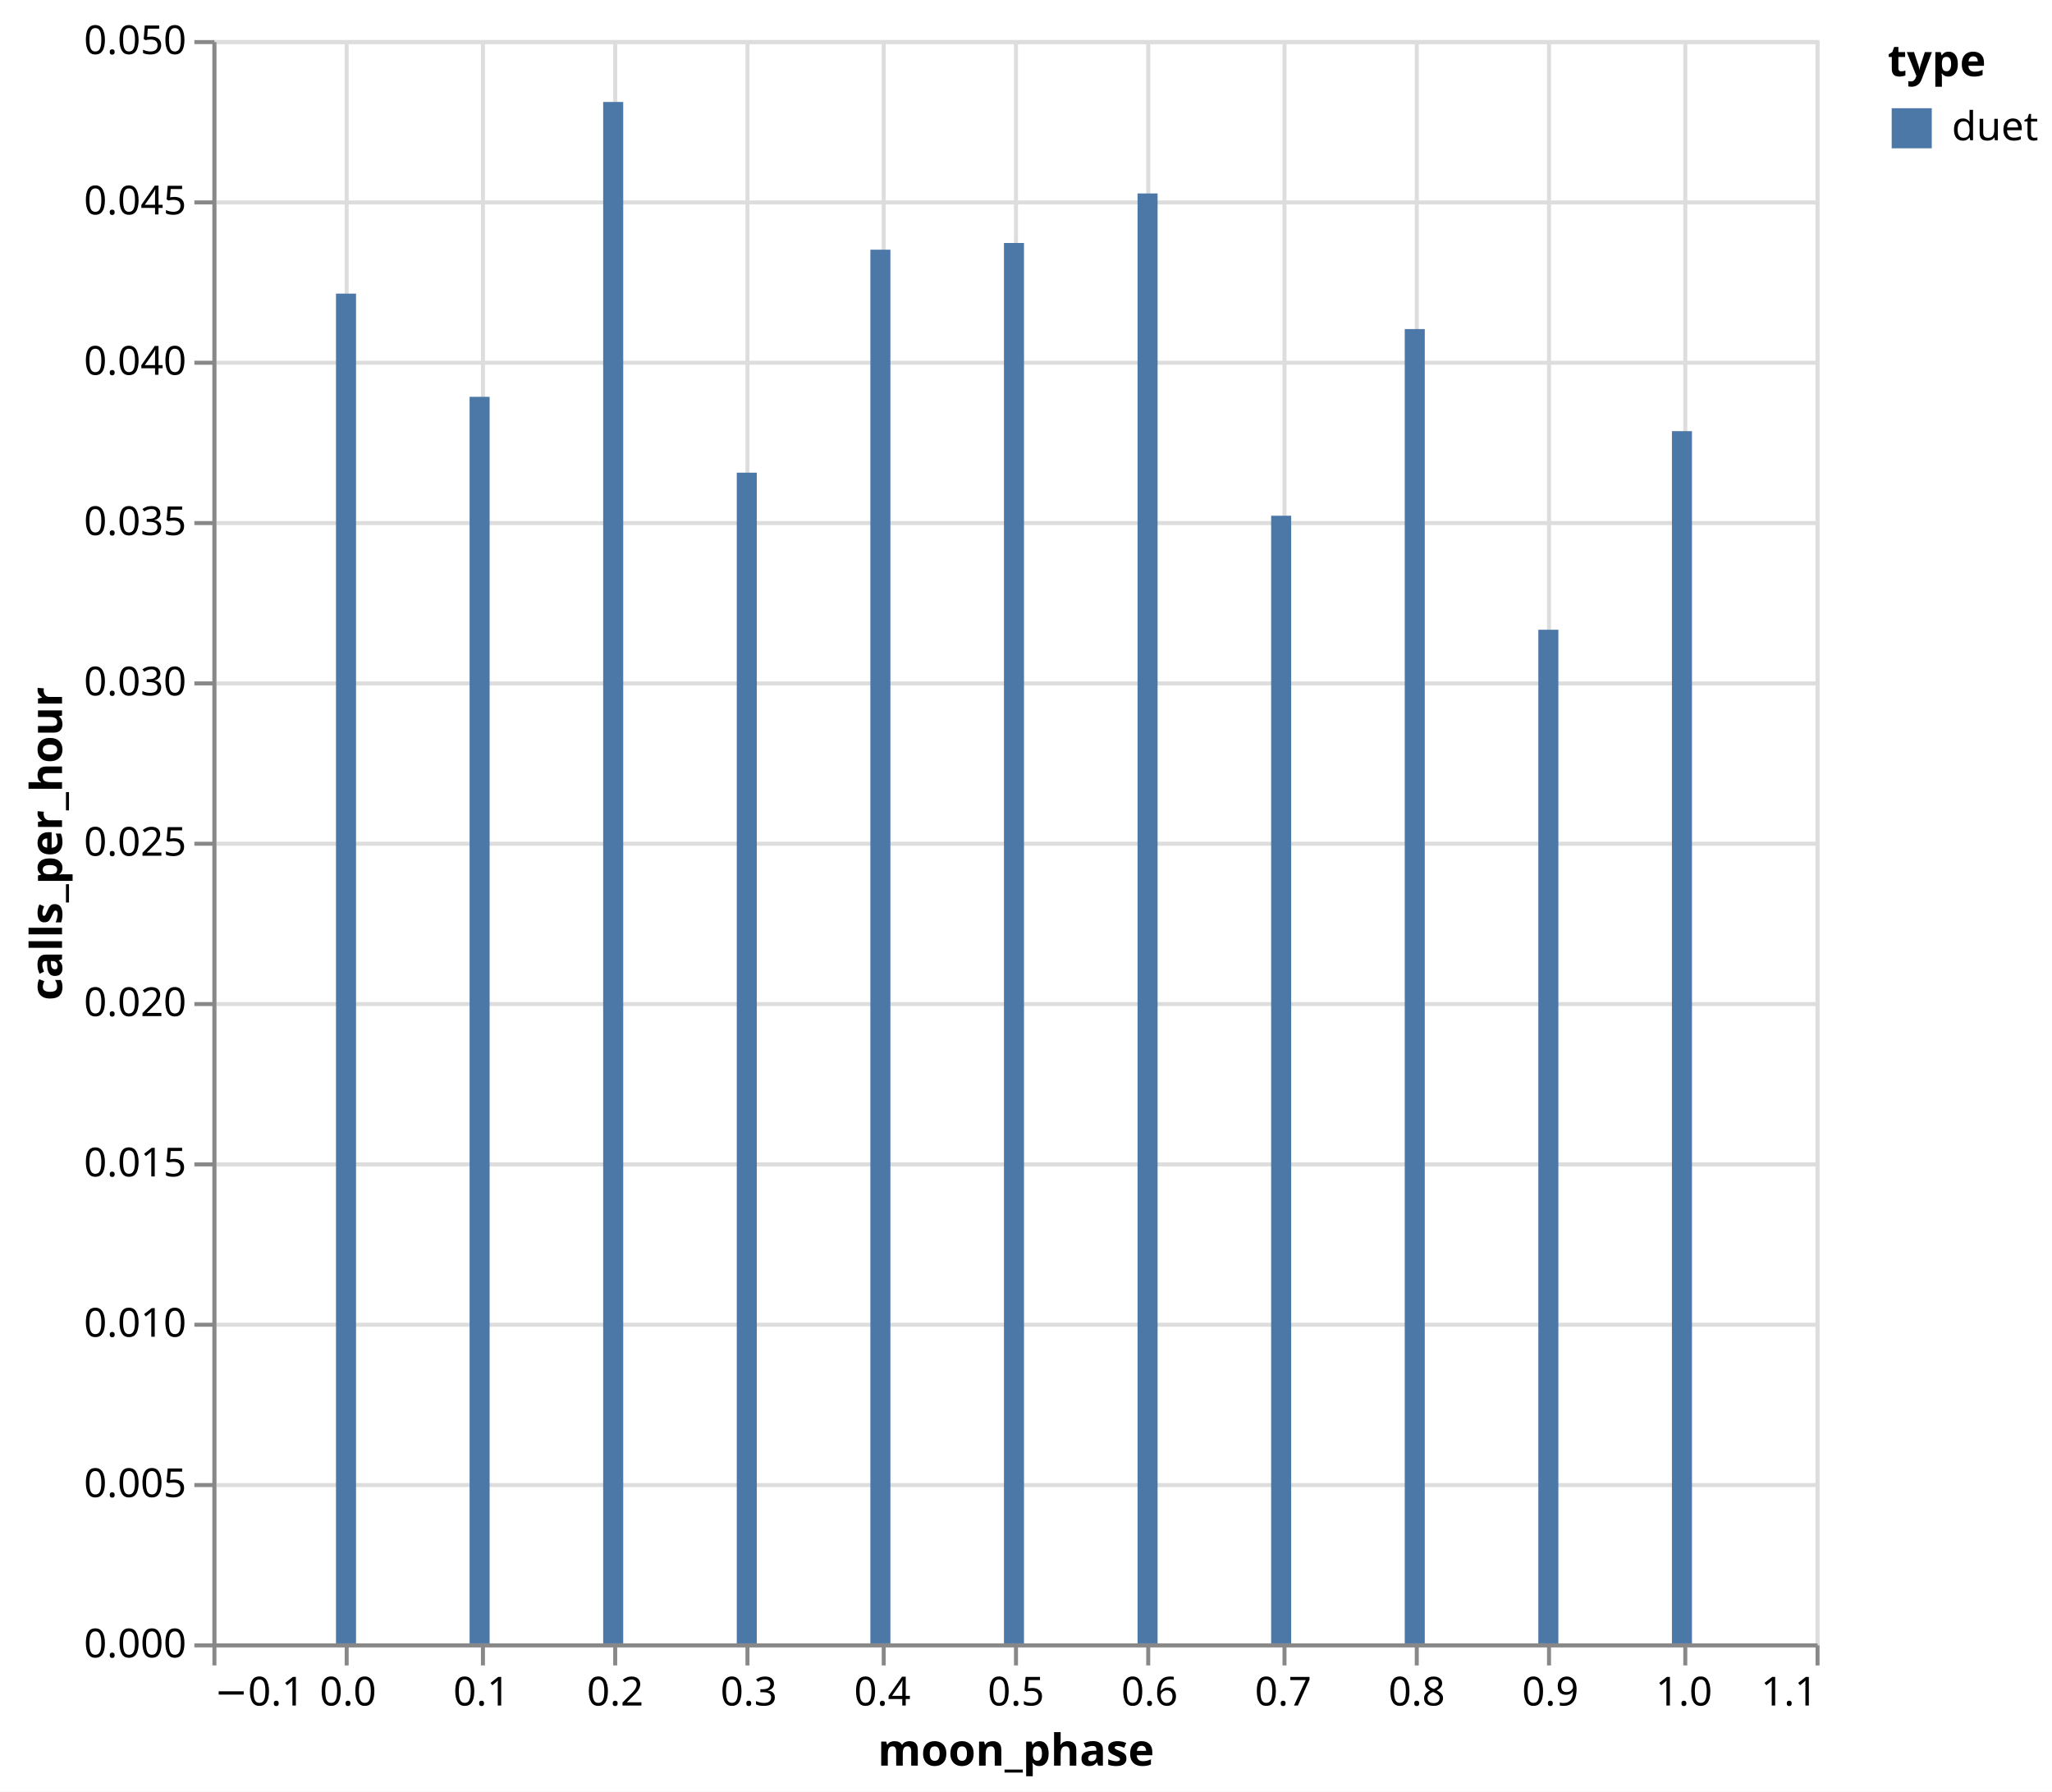
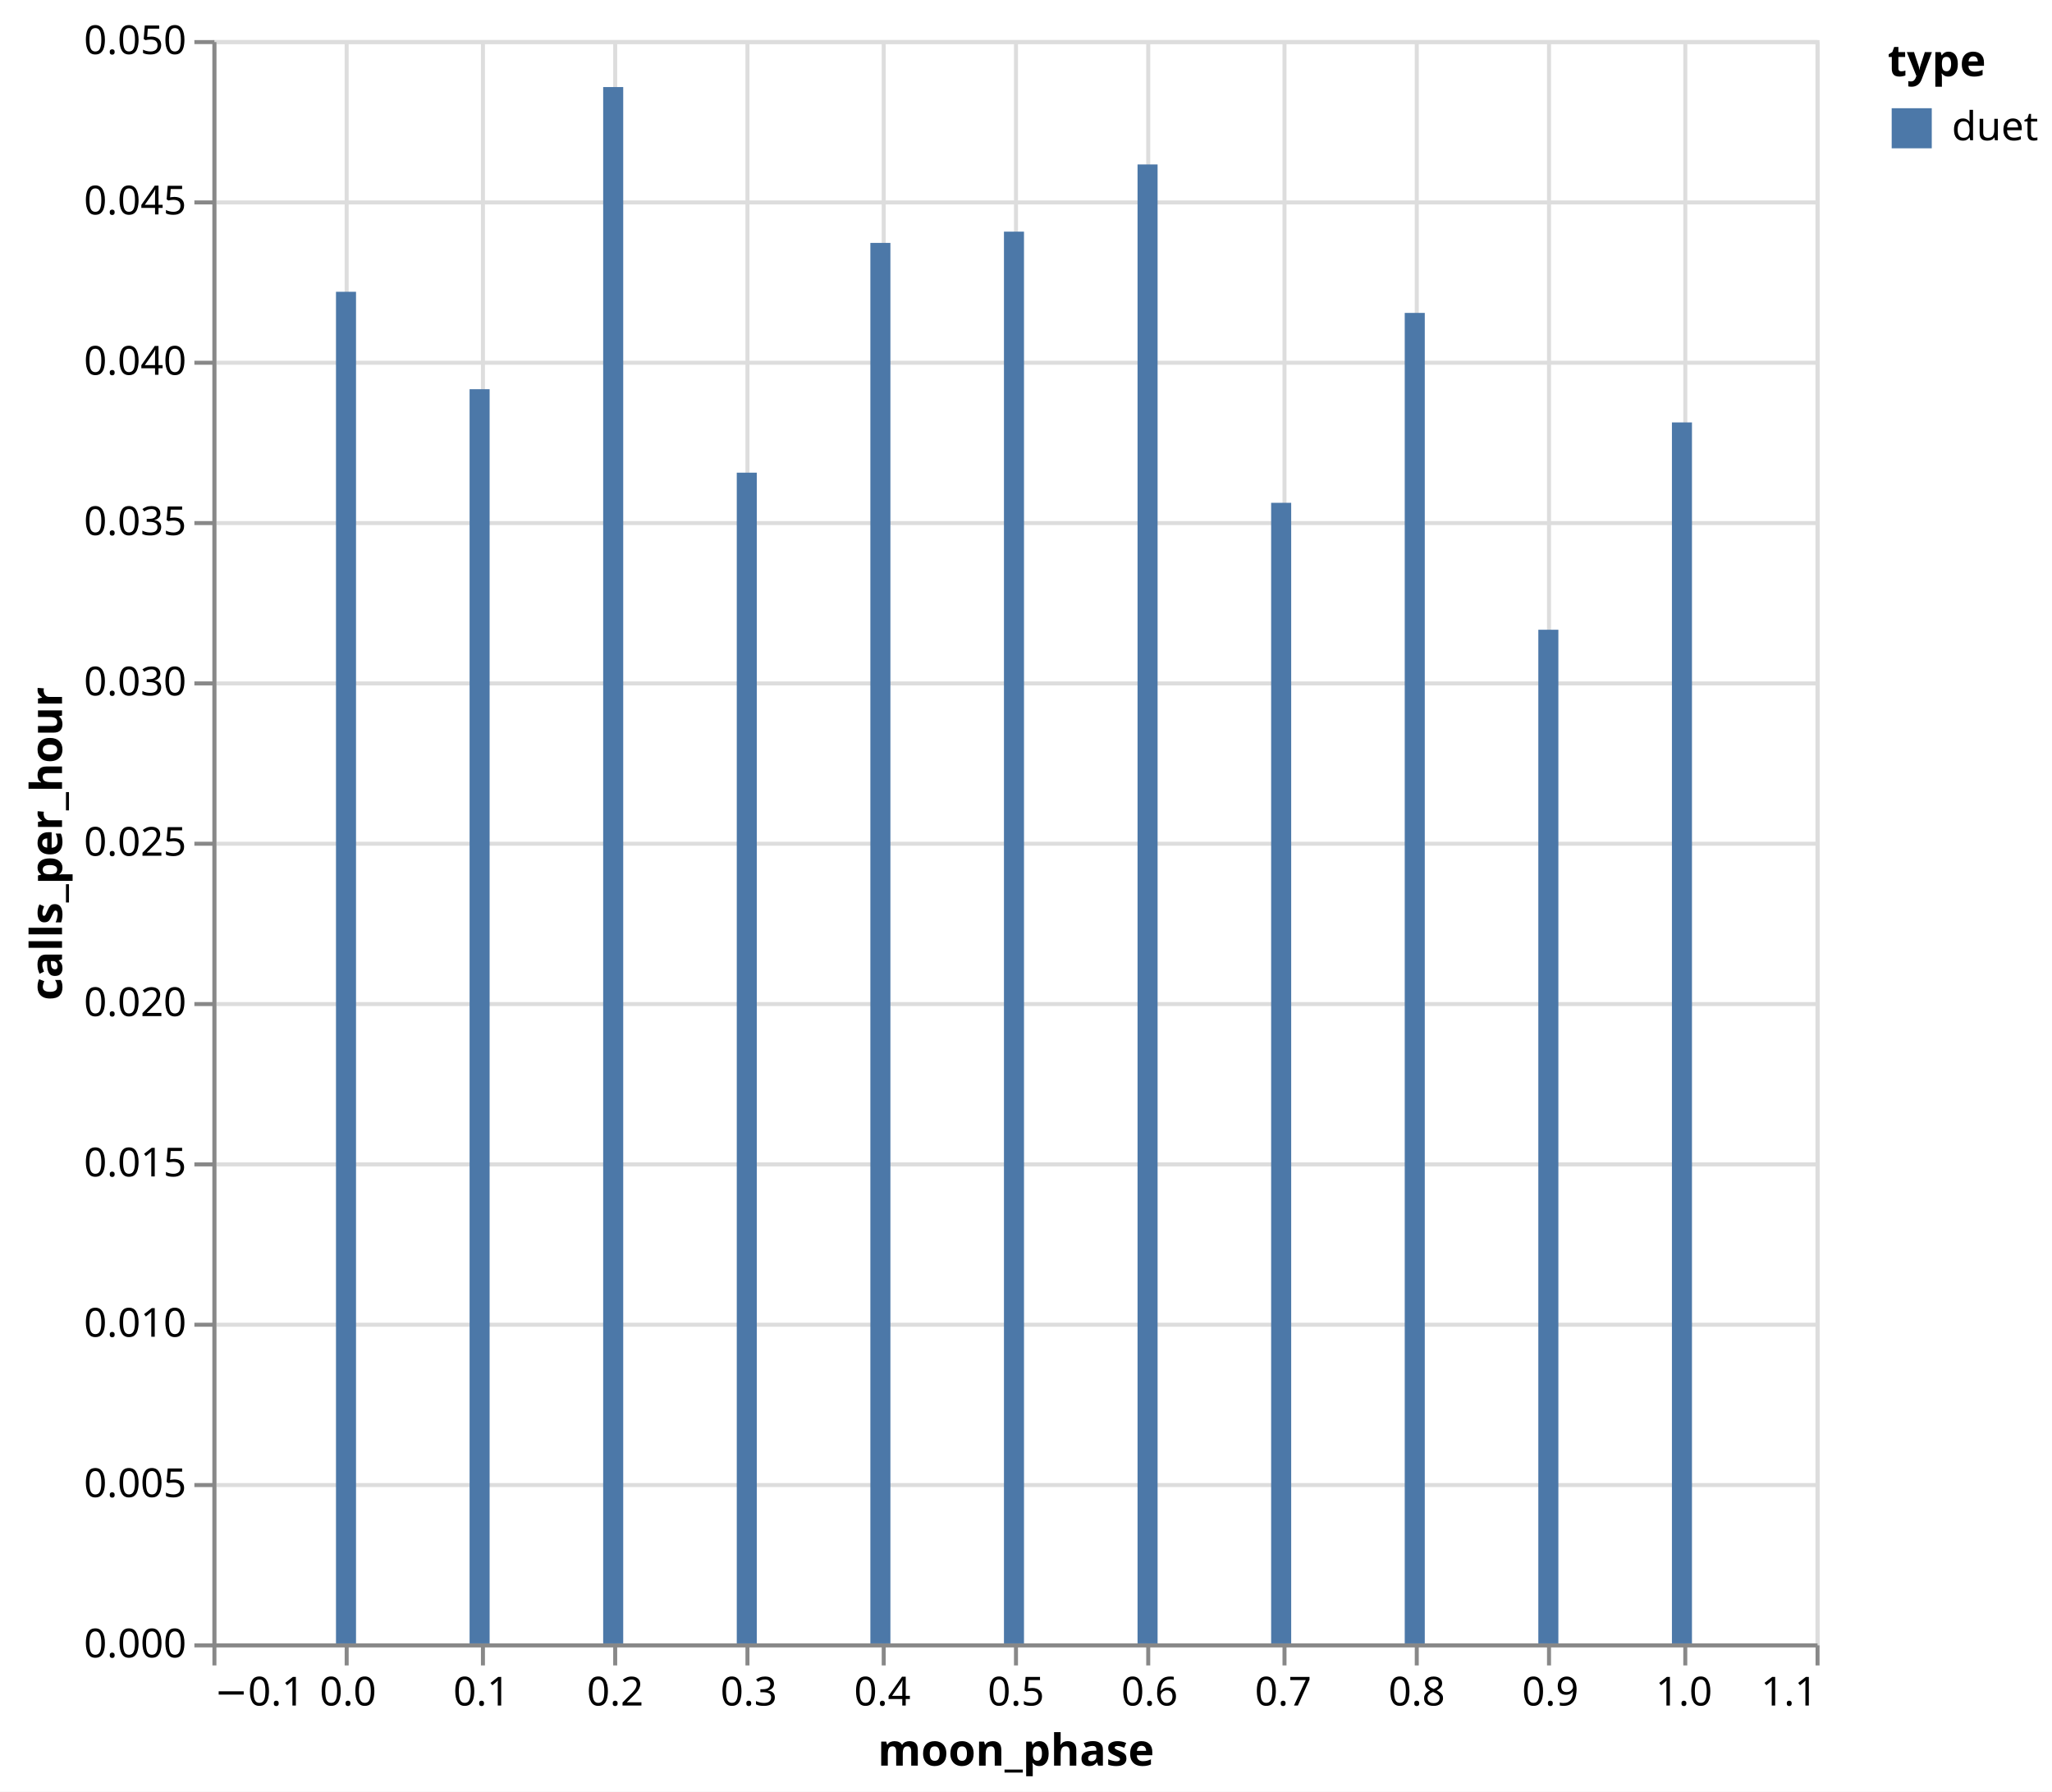
<svg xmlns="http://www.w3.org/2000/svg" version="1.1" class="marks" width="512" height="447" viewBox="0 0 512 447">
  <rect width="512" height="447" fill="white" />
  <g fill="none" stroke-miterlimit="10" transform="translate(53,10)">
    <g class="mark-group role-frame root" role="graphics-object" aria-roledescription="group mark container">
      <g transform="translate(0,0)">
        <path class="background" aria-hidden="true" d="M0.5,0.5h400v400h-400Z" stroke="#ddd" />
        <g>
          <g class="mark-group role-axis" aria-hidden="true">
            <g transform="translate(0.5,400.5)">
              <path class="background" aria-hidden="true" d="M0,0h0v0h0Z" pointer-events="none" />
              <g>
                <g class="mark-rule role-axis-grid" pointer-events="none">
                  <line transform="translate(0,-400)" x2="0" y2="400" stroke="#ddd" stroke-width="1" opacity="1" />
                  <line transform="translate(33,-400)" x2="0" y2="400" stroke="#ddd" stroke-width="1" opacity="1" />
                  <line transform="translate(67,-400)" x2="0" y2="400" stroke="#ddd" stroke-width="1" opacity="1" />
                  <line transform="translate(100,-400)" x2="0" y2="400" stroke="#ddd" stroke-width="1" opacity="1" />
                  <line transform="translate(133,-400)" x2="0" y2="400" stroke="#ddd" stroke-width="1" opacity="1" />
                  <line transform="translate(167,-400)" x2="0" y2="400" stroke="#ddd" stroke-width="1" opacity="1" />
                  <line transform="translate(200,-400)" x2="0" y2="400" stroke="#ddd" stroke-width="1" opacity="1" />
                  <line transform="translate(233,-400)" x2="0" y2="400" stroke="#ddd" stroke-width="1" opacity="1" />
                  <line transform="translate(267,-400)" x2="0" y2="400" stroke="#ddd" stroke-width="1" opacity="1" />
                  <line transform="translate(300,-400)" x2="0" y2="400" stroke="#ddd" stroke-width="1" opacity="1" />
                  <line transform="translate(333,-400)" x2="0" y2="400" stroke="#ddd" stroke-width="1" opacity="1" />
                  <line transform="translate(367,-400)" x2="0" y2="400" stroke="#ddd" stroke-width="1" opacity="1" />
                  <line transform="translate(400,-400)" x2="0" y2="400" stroke="#ddd" stroke-width="1" opacity="1" />
                </g>
              </g>
              <path class="foreground" aria-hidden="true" d="" pointer-events="none" display="none" />
            </g>
          </g>
          <g class="mark-group role-axis" aria-hidden="true">
            <g transform="translate(0.5,0.5)">
              <path class="background" aria-hidden="true" d="M0,0h0v0h0Z" pointer-events="none" />
              <g>
                <g class="mark-rule role-axis-grid" pointer-events="none">
                  <line transform="translate(0,400)" x2="400" y2="0" stroke="#ddd" stroke-width="1" opacity="1" />
                  <line transform="translate(0,360)" x2="400" y2="0" stroke="#ddd" stroke-width="1" opacity="1" />
                  <line transform="translate(0,320)" x2="400" y2="0" stroke="#ddd" stroke-width="1" opacity="1" />
                  <line transform="translate(0,280)" x2="400" y2="0" stroke="#ddd" stroke-width="1" opacity="1" />
                  <line transform="translate(0,240)" x2="400" y2="0" stroke="#ddd" stroke-width="1" opacity="1" />
                  <line transform="translate(0,200)" x2="400" y2="0" stroke="#ddd" stroke-width="1" opacity="1" />
                  <line transform="translate(0,160)" x2="400" y2="0" stroke="#ddd" stroke-width="1" opacity="1" />
                  <line transform="translate(0,120)" x2="400" y2="0" stroke="#ddd" stroke-width="1" opacity="1" />
                  <line transform="translate(0,80)" x2="400" y2="0" stroke="#ddd" stroke-width="1" opacity="1" />
                  <line transform="translate(0,40)" x2="400" y2="0" stroke="#ddd" stroke-width="1" opacity="1" />
                  <line transform="translate(0,0)" x2="400" y2="0" stroke="#ddd" stroke-width="1" opacity="1" />
                </g>
              </g>
              <path class="foreground" aria-hidden="true" d="" pointer-events="none" display="none" />
            </g>
          </g>
          <g class="mark-group role-axis" role="graphics-symbol" aria-roledescription="axis" aria-label="X-axis titled 'moon_phase' for a linear scale with values from −0.1 to 1.1">
            <g transform="translate(0.5,400.5)">
              <path class="background" aria-hidden="true" d="M0,0h0v0h0Z" pointer-events="none" />
              <g>
                <g class="mark-rule role-axis-tick" pointer-events="none">
                  <line transform="translate(0,0)" x2="0" y2="5" stroke="#888" stroke-width="1" opacity="1" />
                  <line transform="translate(33,0)" x2="0" y2="5" stroke="#888" stroke-width="1" opacity="1" />
                  <line transform="translate(67,0)" x2="0" y2="5" stroke="#888" stroke-width="1" opacity="1" />
                  <line transform="translate(100,0)" x2="0" y2="5" stroke="#888" stroke-width="1" opacity="1" />
                  <line transform="translate(133,0)" x2="0" y2="5" stroke="#888" stroke-width="1" opacity="1" />
                  <line transform="translate(167,0)" x2="0" y2="5" stroke="#888" stroke-width="1" opacity="1" />
                  <line transform="translate(200,0)" x2="0" y2="5" stroke="#888" stroke-width="1" opacity="1" />
                  <line transform="translate(233,0)" x2="0" y2="5" stroke="#888" stroke-width="1" opacity="1" />
                  <line transform="translate(267,0)" x2="0" y2="5" stroke="#888" stroke-width="1" opacity="1" />
                  <line transform="translate(300,0)" x2="0" y2="5" stroke="#888" stroke-width="1" opacity="1" />
                  <line transform="translate(333,0)" x2="0" y2="5" stroke="#888" stroke-width="1" opacity="1" />
                  <line transform="translate(367,0)" x2="0" y2="5" stroke="#888" stroke-width="1" opacity="1" />
                  <line transform="translate(400,0)" x2="0" y2="5" stroke="#888" stroke-width="1" opacity="1" />
                </g>
                <g class="mark-text role-axis-label" pointer-events="none">
                  <text text-anchor="start" transform="translate(0,15)" font-family="sans-serif" font-size="10px" fill="#000" opacity="1">−0.1</text>
                  <text text-anchor="middle" transform="translate(33.33333,15)" font-family="sans-serif" font-size="10px" fill="#000" opacity="1">0.0</text>
                  <text text-anchor="middle" transform="translate(66.66667,15)" font-family="sans-serif" font-size="10px" fill="#000" opacity="1">0.1</text>
                  <text text-anchor="middle" transform="translate(100,15)" font-family="sans-serif" font-size="10px" fill="#000" opacity="1">0.2</text>
                  <text text-anchor="middle" transform="translate(133.3333,15)" font-family="sans-serif" font-size="10px" fill="#000" opacity="1">0.3</text>
                  <text text-anchor="middle" transform="translate(166.6667,15)" font-family="sans-serif" font-size="10px" fill="#000" opacity="1">0.4</text>
                  <text text-anchor="middle" transform="translate(200,15)" font-family="sans-serif" font-size="10px" fill="#000" opacity="1">0.5</text>
                  <text text-anchor="middle" transform="translate(233.3333,15)" font-family="sans-serif" font-size="10px" fill="#000" opacity="1">0.6</text>
                  <text text-anchor="middle" transform="translate(266.6667,15)" font-family="sans-serif" font-size="10px" fill="#000" opacity="1">0.7</text>
                  <text text-anchor="middle" transform="translate(300,15)" font-family="sans-serif" font-size="10px" fill="#000" opacity="1">0.8</text>
                  <text text-anchor="middle" transform="translate(333.3333,15)" font-family="sans-serif" font-size="10px" fill="#000" opacity="1">0.9</text>
                  <text text-anchor="middle" transform="translate(366.6667,15)" font-family="sans-serif" font-size="10px" fill="#000" opacity="1">1.0</text>
                  <text text-anchor="end" transform="translate(400,15)" font-family="sans-serif" font-size="10px" fill="#000" opacity="1">1.1</text>
                </g>
                <g class="mark-rule role-axis-domain" pointer-events="none">
                  <line transform="translate(0,0)" x2="400" y2="0" stroke="#888" stroke-width="1" opacity="1" />
                </g>
                <g class="mark-text role-axis-title" pointer-events="none">
                  <text text-anchor="middle" transform="translate(200,30)" font-family="sans-serif" font-size="11px" font-weight="bold" fill="#000" opacity="1">moon_phase</text>
                </g>
              </g>
              <path class="foreground" aria-hidden="true" d="" pointer-events="none" display="none" />
            </g>
          </g>
          <g class="mark-group role-axis" role="graphics-symbol" aria-roledescription="axis" aria-label="Y-axis titled 'calls_per_hour' for a linear scale with values from 0.00 to 0.05">
            <g transform="translate(0.5,0.5)">
              <path class="background" aria-hidden="true" d="M0,0h0v0h0Z" pointer-events="none" />
              <g>
                <g class="mark-rule role-axis-tick" pointer-events="none">
                  <line transform="translate(0,400)" x2="-5" y2="0" stroke="#888" stroke-width="1" opacity="1" />
                  <line transform="translate(0,360)" x2="-5" y2="0" stroke="#888" stroke-width="1" opacity="1" />
                  <line transform="translate(0,320)" x2="-5" y2="0" stroke="#888" stroke-width="1" opacity="1" />
                  <line transform="translate(0,280)" x2="-5" y2="0" stroke="#888" stroke-width="1" opacity="1" />
                  <line transform="translate(0,240)" x2="-5" y2="0" stroke="#888" stroke-width="1" opacity="1" />
                  <line transform="translate(0,200)" x2="-5" y2="0" stroke="#888" stroke-width="1" opacity="1" />
                  <line transform="translate(0,160)" x2="-5" y2="0" stroke="#888" stroke-width="1" opacity="1" />
                  <line transform="translate(0,120)" x2="-5" y2="0" stroke="#888" stroke-width="1" opacity="1" />
                  <line transform="translate(0,80)" x2="-5" y2="0" stroke="#888" stroke-width="1" opacity="1" />
                  <line transform="translate(0,40)" x2="-5" y2="0" stroke="#888" stroke-width="1" opacity="1" />
                  <line transform="translate(0,0)" x2="-5" y2="0" stroke="#888" stroke-width="1" opacity="1" />
                </g>
                <g class="mark-text role-axis-label" pointer-events="none">
                  <text text-anchor="end" transform="translate(-7,403)" font-family="sans-serif" font-size="10px" fill="#000" opacity="1">0.000</text>
                  <text text-anchor="end" transform="translate(-7,363)" font-family="sans-serif" font-size="10px" fill="#000" opacity="1">0.005</text>
                  <text text-anchor="end" transform="translate(-7,323)" font-family="sans-serif" font-size="10px" fill="#000" opacity="1">0.010</text>
                  <text text-anchor="end" transform="translate(-7,283)" font-family="sans-serif" font-size="10px" fill="#000" opacity="1">0.015</text>
                  <text text-anchor="end" transform="translate(-7,243)" font-family="sans-serif" font-size="10px" fill="#000" opacity="1">0.020</text>
                  <text text-anchor="end" transform="translate(-7,203)" font-family="sans-serif" font-size="10px" fill="#000" opacity="1">0.025</text>
                  <text text-anchor="end" transform="translate(-7,163)" font-family="sans-serif" font-size="10px" fill="#000" opacity="1">0.030</text>
                  <text text-anchor="end" transform="translate(-7,123)" font-family="sans-serif" font-size="10px" fill="#000" opacity="1">0.035</text>
                  <text text-anchor="end" transform="translate(-7,83)" font-family="sans-serif" font-size="10px" fill="#000" opacity="1">0.040</text>
                  <text text-anchor="end" transform="translate(-7,43)" font-family="sans-serif" font-size="10px" fill="#000" opacity="1">0.045</text>
                  <text text-anchor="end" transform="translate(-7,3)" font-family="sans-serif" font-size="10px" fill="#000" opacity="1">0.050</text>
                </g>
                <g class="mark-rule role-axis-domain" pointer-events="none">
                  <line transform="translate(0,400)" x2="0" y2="-400" stroke="#888" stroke-width="1" opacity="1" />
                </g>
                <g class="mark-text role-axis-title" pointer-events="none">
                  <text text-anchor="middle" transform="translate(-36.02441,200) rotate(-90) translate(0,-2)" font-family="sans-serif" font-size="11px" font-weight="bold" fill="#000" opacity="1">calls_per_hour</text>
                </g>
              </g>
              <path class="foreground" aria-hidden="true" d="" pointer-events="none" display="none" />
            </g>
          </g>
          <g class="mark-rect role-mark marks" role="graphics-object" aria-roledescription="rect mark container">
-             <path aria-label="moon_phase: 0.7; calls_per_hour: 0.035166246708; type: duet" role="graphics-symbol" aria-roledescription="bar" d="M264.167,118.67h5v281.33h-5Z" fill="#4c78a8" />
-             <path aria-label="moon_phase: 0.6; calls_per_hour: 0.0452169029837; type: duet" role="graphics-symbol" aria-roledescription="bar" d="M230.833,38.265h5v361.735h-5Z" fill="#4c78a8" />
-             <path aria-label="moon_phase: 0.5; calls_per_hour: 0.0436724396256; type: duet" role="graphics-symbol" aria-roledescription="bar" d="M197.5,50.62h5v349.38h-5Z" fill="#4c78a8" />
-             <path aria-label="moon_phase: 0.4; calls_per_hour: 0.0434633041709; type: duet" role="graphics-symbol" aria-roledescription="bar" d="M164.167,52.294h5v347.706h-5Z" fill="#4c78a8" />
+             <path aria-label="moon_phase: 0.7; calls_per_hour: 0.0355695944946; type: duet" role="graphics-symbol" aria-roledescription="bar" d="M264.167,115.443h5v284.557h-5Z" fill="#4c78a8" />
+             <path aria-label="moon_phase: 0.6; calls_per_hour: 0.0461214064491; type: duet" role="graphics-symbol" aria-roledescription="bar" d="M230.833,31.029h5v368.971h-5Z" fill="#4c78a8" />
+             <path aria-label="moon_phase: 0.5; calls_per_hour: 0.0440260464149; type: duet" role="graphics-symbol" aria-roledescription="bar" d="M197.5,47.792h5v352.208h-5Z" fill="#4c78a8" />
+             <path aria-label="moon_phase: 0.4; calls_per_hour: 0.0436747206614; type: duet" role="graphics-symbol" aria-roledescription="bar" d="M164.167,50.602h5v349.398h-5Z" fill="#4c78a8" />
            <path aria-label="moon_phase: 0.3; calls_per_hour: 0.0365094249839; type: duet" role="graphics-symbol" aria-roledescription="bar" d="M130.833,107.925h5v292.075h-5Z" fill="#4c78a8" />
-             <path aria-label="moon_phase: 0.2; calls_per_hour: 0.0480697709081; type: duet" role="graphics-symbol" aria-roledescription="bar" d="M97.5,15.442h5v384.558h-5Z" fill="#4c78a8" />
-             <path aria-label="moon_phase: 0.1; calls_per_hour: 0.0388747463786; type: duet" role="graphics-symbol" aria-roledescription="bar" d="M64.167,89.002h5v310.998h-5Z" fill="#4c78a8" />
-             <path aria-label="moon_phase: 0; calls_per_hour: 0.042093189248; type: duet" role="graphics-symbol" aria-roledescription="bar" d="M30.833,63.254h5v336.746h-5Z" fill="#4c78a8" />
-             <path aria-label="moon_phase: 0.8; calls_per_hour: 0.040987526561; type: duet" role="graphics-symbol" aria-roledescription="bar" d="M297.5,72.1h5v327.9h-5Z" fill="#4c78a8" />
+             <path aria-label="moon_phase: 0.2; calls_per_hour: 0.0485351194063; type: duet" role="graphics-symbol" aria-roledescription="bar" d="M97.5,11.719h5v388.281h-5Z" fill="#4c78a8" />
+             <path aria-label="moon_phase: 0.1; calls_per_hour: 0.0391122537617; type: duet" role="graphics-symbol" aria-roledescription="bar" d="M64.167,87.102h5v312.898h-5Z" fill="#4c78a8" />
+             <path aria-label="moon_phase: 0; calls_per_hour: 0.0421505284946; type: duet" role="graphics-symbol" aria-roledescription="bar" d="M30.833,62.796h5v337.204h-5Z" fill="#4c78a8" />
+             <path aria-label="moon_phase: 0.8; calls_per_hour: 0.0414917112943; type: duet" role="graphics-symbol" aria-roledescription="bar" d="M297.5,68.066h5v331.934h-5Z" fill="#4c78a8" />
            <path aria-label="moon_phase: 0.9; calls_per_hour: 0.0316112571796; type: duet" role="graphics-symbol" aria-roledescription="bar" d="M330.833,147.11h5v252.89h-5Z" fill="#4c78a8" />
-             <path aria-label="moon_phase: 1; calls_per_hour: 0.0378042113854; type: duet" role="graphics-symbol" aria-roledescription="bar" d="M364.167,97.566h5v302.434h-5Z" fill="#4c78a8" />
+             <path aria-label="moon_phase: 1; calls_per_hour: 0.0380765870459; type: duet" role="graphics-symbol" aria-roledescription="bar" d="M364.167,95.387h5v304.613h-5Z" fill="#4c78a8" />
          </g>
          <g class="mark-group role-legend" role="graphics-symbol" aria-roledescription="legend" aria-label="Symbol legend titled 'type' for fill color with 1 value: duet">
            <g transform="translate(418,0)">
              <path class="background" aria-hidden="true" d="M0,0h36v27h-36Z" pointer-events="none" />
              <g>
                <g class="mark-group role-legend-entry">
                  <g transform="translate(0,16)">
                    <path class="background" aria-hidden="true" d="M0,0h0v0h0Z" pointer-events="none" />
                    <g>
                      <g class="mark-group role-scope" role="graphics-object" aria-roledescription="group mark container">
                        <g transform="translate(0,0)">
                          <path class="background" aria-hidden="true" d="M0,0h35.463v11h-35.463Z" pointer-events="none" opacity="1" />
                          <g>
                            <g class="mark-symbol role-legend-symbol" pointer-events="none">
                              <path transform="translate(6,6)" d="M-5,-5h10v10h-10Z" fill="#4c78a8" stroke-width="1.5" opacity="1" />
                            </g>
                            <g class="mark-text role-legend-label" pointer-events="none">
                              <text text-anchor="start" transform="translate(16,9)" font-family="sans-serif" font-size="10px" fill="#000" opacity="1">duet</text>
                            </g>
                          </g>
                          <path class="foreground" aria-hidden="true" d="" pointer-events="none" display="none" />
                        </g>
                      </g>
                    </g>
                    <path class="foreground" aria-hidden="true" d="" pointer-events="none" display="none" />
                  </g>
                </g>
                <g class="mark-text role-legend-title" pointer-events="none">
                  <text text-anchor="start" transform="translate(0,9)" font-family="sans-serif" font-size="11px" font-weight="bold" fill="#000" opacity="1">type</text>
                </g>
              </g>
              <path class="foreground" aria-hidden="true" d="" pointer-events="none" display="none" />
            </g>
          </g>
        </g>
        <path class="foreground" aria-hidden="true" d="" display="none" />
      </g>
    </g>
  </g>
</svg>
